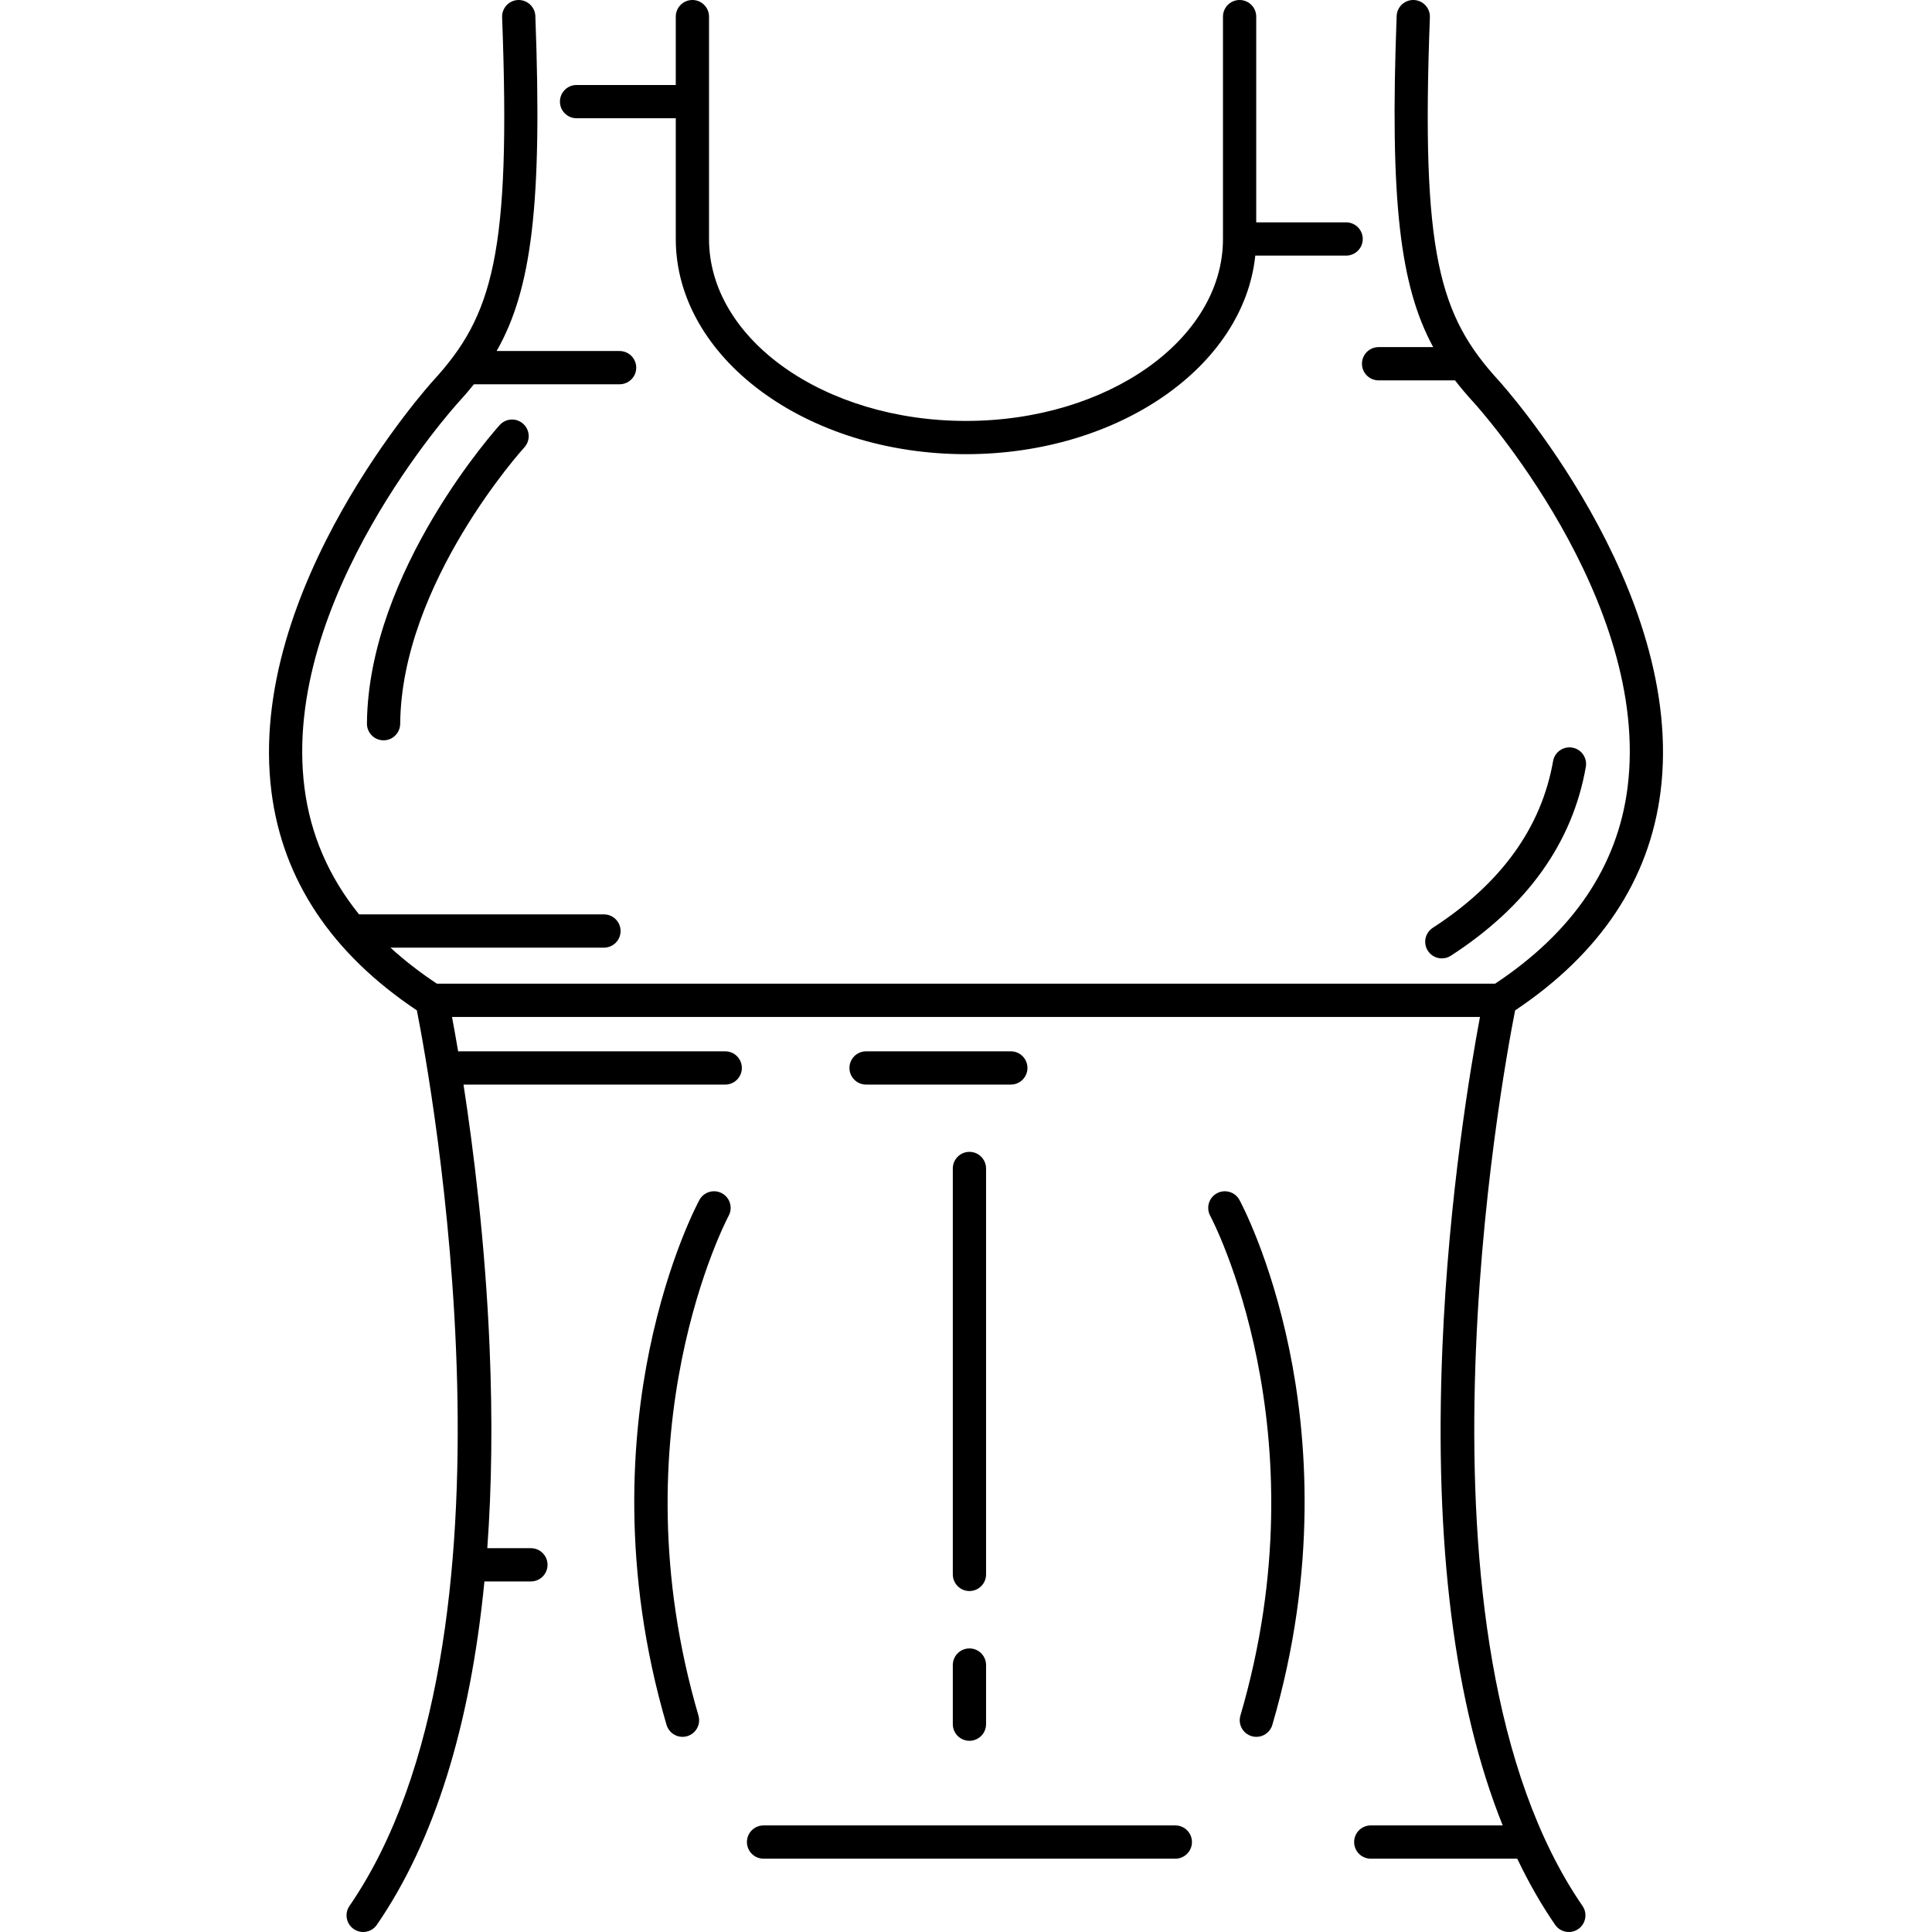
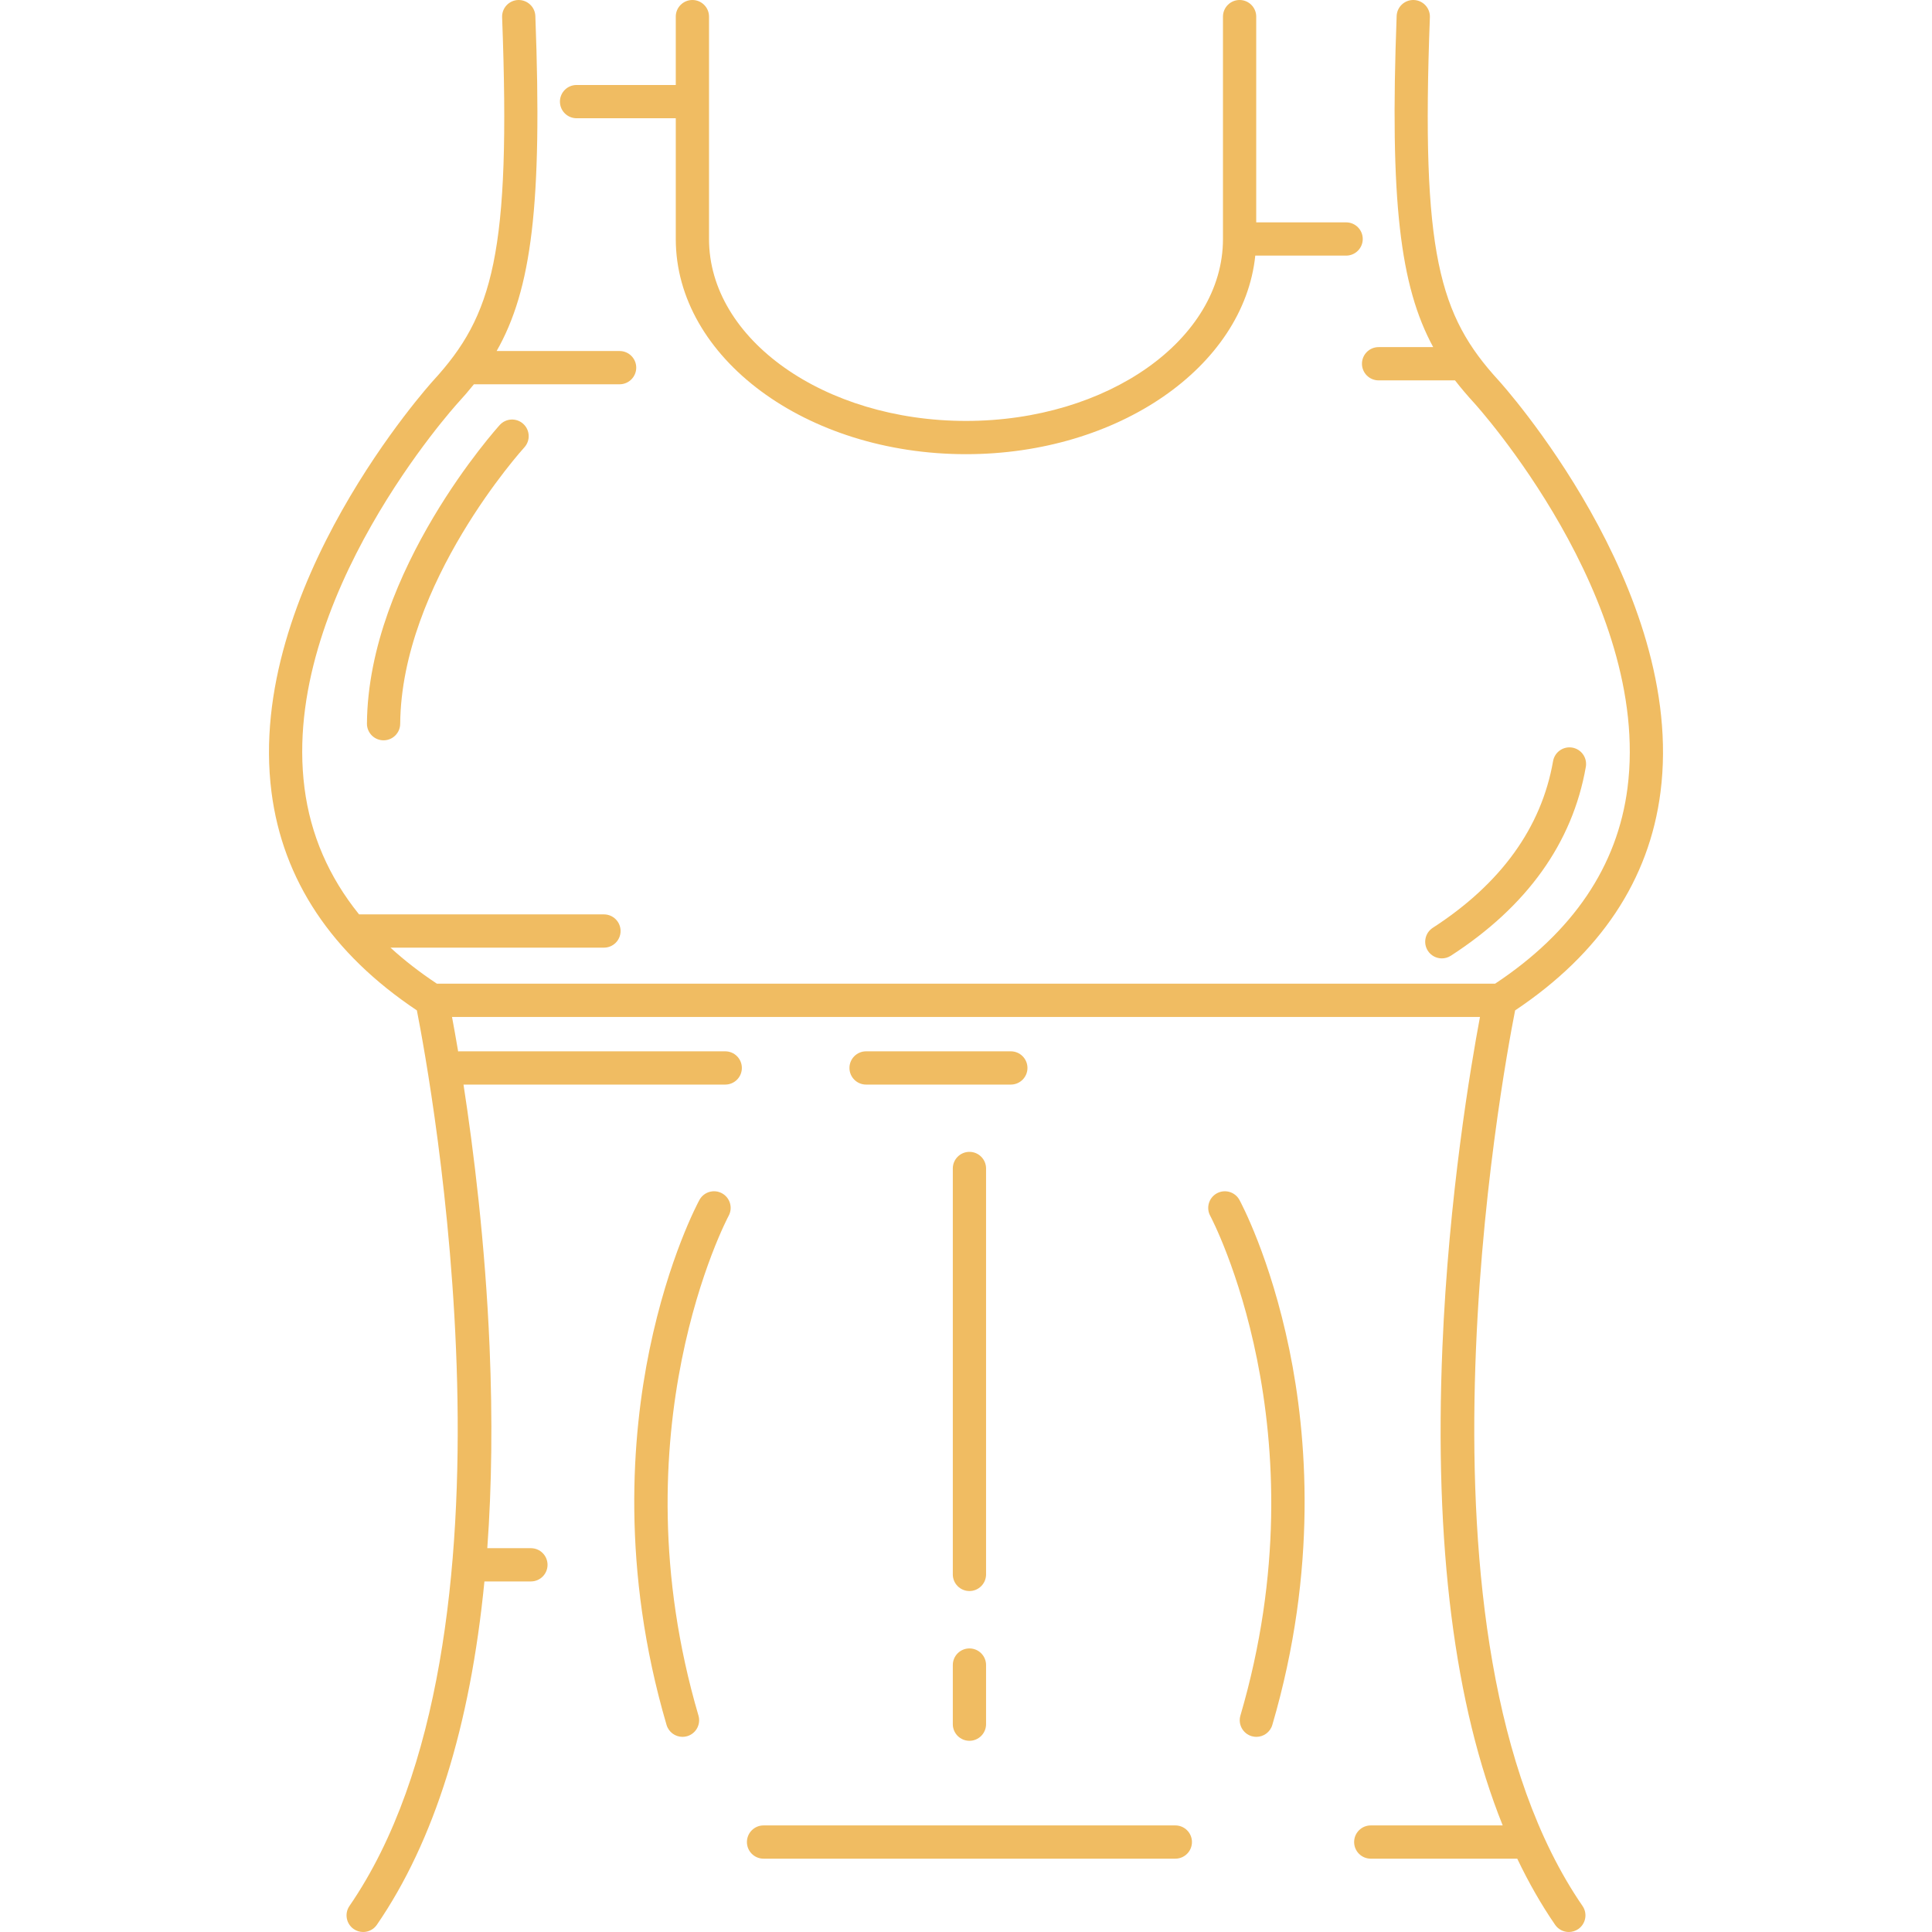
- <svg xmlns="http://www.w3.org/2000/svg" version="1.1" id="Capa_1" x="0px" y="0px" viewBox="0 0 493.829 493.829" style="enable-background:new 0 0 493.829 493.829;" xml:space="preserve">
+ <svg xmlns="http://www.w3.org/2000/svg" version="1.1" id="Capa_1" x="0px" y="0px" viewBox="0 0 493.829 493.829" style="enable-background:new 0 0 493.829 493.829;" xml:space="preserve" width="512px" height="512px">
  <g>
-     <path d="M184.546,305.013c-2.063-1.125-4.643-0.364-5.766,1.696c-0.321,0.588-7.915,14.681-12.773,38.326   c-4.463,21.727-7.327,55.994,4.367,95.86c0.543,1.853,2.238,3.055,4.076,3.055c0.395,0,0.799-0.056,1.198-0.173   c2.252-0.661,3.542-3.022,2.882-5.274c-21.366-72.835,7.42-127.186,7.713-127.727C187.365,308.716,186.606,306.137,184.546,305.013   z" />
-     <path d="M316.807,306.709c-1.123-2.059-3.702-2.816-5.761-1.696c-2.061,1.121-2.822,3.701-1.704,5.763   c0.294,0.54,29.08,54.891,7.714,127.727c-0.66,2.252,0.63,4.614,2.882,5.274c0.399,0.117,0.803,0.173,1.198,0.173   c1.838,0,3.533-1.202,4.076-3.055c11.694-39.866,8.829-74.133,4.366-95.86C324.722,321.39,317.127,307.298,316.807,306.709z" />
-     <path d="M252.043,298.671c0-2.347-1.902-4.25-4.25-4.25c-2.347,0-4.25,1.903-4.25,4.25v103.756c0,2.347,1.903,4.25,4.25,4.25   c2.348,0,4.25-1.903,4.25-4.25V298.671z" />
-     <path d="M247.793,421.346c-2.347,0-4.25,1.903-4.25,4.25v15.11c0,2.347,1.903,4.25,4.25,4.25c2.348,0,4.25-1.903,4.25-4.25v-15.11   C252.043,423.249,250.141,421.346,247.793,421.346z" />
-     <path d="M424.432,202.468c6.67-52.121-40.869-104.668-41.35-105.193C367.875,80.685,363.2,64.938,365.485,4.41   c0.089-2.345-1.741-4.319-4.087-4.407c-2.344-0.091-4.318,1.741-4.407,4.087c-1.783,47.255,0.865,69.021,9.341,84.634h-13.957   c-2.347,0-4.25,1.903-4.25,4.25c0,2.347,1.903,4.25,4.25,4.25h19.534c1.515,1.961,3.148,3.875,4.907,5.794   c0.454,0.495,45.359,50.119,39.186,98.37c-2.564,20.042-13.963,36.869-33.845,50.046H111.673   c-4.368-2.895-8.325-5.967-11.869-9.211h54.57c2.348,0,4.25-1.903,4.25-4.25c0-2.347-1.902-4.25-4.25-4.25H91.783   c-7.735-9.577-12.425-20.381-13.955-32.336c-6.175-48.251,38.73-97.874,39.185-98.37c1.459-1.592,2.831-3.18,4.121-4.794h37.24   c2.348,0,4.25-1.903,4.25-4.25c0-2.347-1.902-4.25-4.25-4.25h-31.432c8.915-15.687,11.718-37.361,9.896-85.634   c-0.089-2.345-2.081-4.159-4.407-4.087c-2.346,0.088-4.176,2.062-4.087,4.407c2.284,60.528-2.391,76.275-17.598,92.864   c-0.48,0.525-48.02,53.072-41.35,105.193c2.875,22.469,15.375,41.233,37.16,55.796c3.397,17.216,29.791,160.513-17.229,228.908   c-1.33,1.934-0.84,4.58,1.094,5.91c0.735,0.506,1.574,0.749,2.404,0.749c1.353,0,2.682-0.644,3.506-1.843   c14.679-21.352,23.864-50.753,27.491-87.762h11.882c2.348,0,4.25-1.903,4.25-4.25c0-2.347-1.902-4.25-4.25-4.25h-11.15   c1.155-15.819,1.355-32.938,0.589-51.336c-1.11-26.628-4.132-50.695-6.669-67.164h66.899c2.348,0,4.25-1.903,4.25-4.25   c0-2.347-1.902-4.25-4.25-4.25h-68c-0.092,0-0.178,0.021-0.268,0.027c-0.604-3.578-1.143-6.549-1.569-8.816h262.755   c-2.327,12.375-7.991,45.702-9.606,84.453c-2.107,50.574,3.077,91.504,15.414,122.199h-33.726c-2.347,0-4.25,1.903-4.25,4.25   c0,2.347,1.903,4.25,4.25,4.25h37.444c2.906,6.097,6.13,11.737,9.679,16.9c0.824,1.199,2.153,1.843,3.506,1.843   c0.83,0,1.669-0.243,2.404-0.749c1.934-1.33,2.424-3.976,1.094-5.91c-47.02-68.395-20.627-211.691-17.229-228.908   C409.056,243.701,421.557,224.936,424.432,202.468z" />
-     <path d="M368.541,244.969c0.791,0,1.592-0.221,2.305-0.682c19.493-12.613,31.101-28.855,34.501-48.275   c0.404-2.312-1.142-4.515-3.454-4.919c-2.313-0.401-4.515,1.142-4.919,3.454c-2.975,16.994-13.319,31.328-30.745,42.604   c-1.971,1.275-2.534,3.907-1.26,5.877C365.782,244.284,367.148,244.969,368.541,244.969z" />
-     <path d="M127.754,108.613c-0.336,0.367-33.637,37.143-33.963,76.331c-0.02,2.347,1.868,4.266,4.215,4.285c0.013,0,0.024,0,0.036,0   c2.33,0,4.229-1.88,4.249-4.215c0.3-35.959,31.415-70.314,31.729-70.657c1.586-1.731,1.47-4.419-0.261-6.005   C132.029,106.765,129.34,106.882,127.754,108.613z" />
-     <path d="M300.419,466.587H195.167c-2.347,0-4.25,1.903-4.25,4.25c0,2.347,1.903,4.25,4.25,4.25h105.252   c2.348,0,4.25-1.903,4.25-4.25C304.669,468.49,302.767,466.587,300.419,466.587z" />
-     <path d="M262.624,272.974c0-2.347-1.902-4.25-4.25-4.25h-37c-2.347,0-4.25,1.903-4.25,4.25c0,2.347,1.903,4.25,4.25,4.25h37   C260.722,277.224,262.624,275.322,262.624,272.974z" />
-     <path d="M147.374,30.224h25.357v30.862c0,30.33,33.279,55.004,74.184,55.004c38.975,0,71.002-22.405,73.94-50.754h23.221   c2.347,0,4.25-1.903,4.25-4.25c0-2.347-1.903-4.25-4.25-4.25h-22.978V4.25c0-2.347-1.902-4.25-4.25-4.25   c-2.347,0-4.25,1.903-4.25,4.25v56.837c0,25.642-29.465,46.504-65.684,46.504c-36.218,0-65.684-20.862-65.684-46.504V4.25   c0-2.347-1.902-4.25-4.25-4.25c-2.347,0-4.25,1.903-4.25,4.25v17.474h-25.357c-2.347,0-4.25,1.903-4.25,4.25   C143.124,28.322,145.027,30.224,147.374,30.224z" />
+     <path d="M184.546,305.013c-2.063-1.125-4.643-0.364-5.766,1.696c-0.321,0.588-7.915,14.681-12.773,38.326   c-4.463,21.727-7.327,55.994,4.367,95.86c0.543,1.853,2.238,3.055,4.076,3.055c0.395,0,0.799-0.056,1.198-0.173   c2.252-0.661,3.542-3.022,2.882-5.274c-21.366-72.835,7.42-127.186,7.713-127.727C187.365,308.716,186.606,306.137,184.546,305.013   z" fill="#f0bc62" />
+     <path d="M316.807,306.709c-1.123-2.059-3.702-2.816-5.761-1.696c-2.061,1.121-2.822,3.701-1.704,5.763   c0.294,0.54,29.08,54.891,7.714,127.727c-0.66,2.252,0.63,4.614,2.882,5.274c0.399,0.117,0.803,0.173,1.198,0.173   c1.838,0,3.533-1.202,4.076-3.055c11.694-39.866,8.829-74.133,4.366-95.86C324.722,321.39,317.127,307.298,316.807,306.709z" fill="#f0bc62" />
+     <path d="M252.043,298.671c0-2.347-1.902-4.25-4.25-4.25c-2.347,0-4.25,1.903-4.25,4.25v103.756c0,2.347,1.903,4.25,4.25,4.25   c2.348,0,4.25-1.903,4.25-4.25V298.671z" fill="#f0bc62" />
+     <path d="M247.793,421.346c-2.347,0-4.25,1.903-4.25,4.25v15.11c0,2.347,1.903,4.25,4.25,4.25c2.348,0,4.25-1.903,4.25-4.25v-15.11   C252.043,423.249,250.141,421.346,247.793,421.346z" fill="#f0bc62" />
+     <path d="M424.432,202.468c6.67-52.121-40.869-104.668-41.35-105.193C367.875,80.685,363.2,64.938,365.485,4.41   c0.089-2.345-1.741-4.319-4.087-4.407c-2.344-0.091-4.318,1.741-4.407,4.087c-1.783,47.255,0.865,69.021,9.341,84.634h-13.957   c-2.347,0-4.25,1.903-4.25,4.25c0,2.347,1.903,4.25,4.25,4.25h19.534c1.515,1.961,3.148,3.875,4.907,5.794   c0.454,0.495,45.359,50.119,39.186,98.37c-2.564,20.042-13.963,36.869-33.845,50.046H111.673   c-4.368-2.895-8.325-5.967-11.869-9.211h54.57c2.348,0,4.25-1.903,4.25-4.25c0-2.347-1.902-4.25-4.25-4.25H91.783   c-7.735-9.577-12.425-20.381-13.955-32.336c-6.175-48.251,38.73-97.874,39.185-98.37c1.459-1.592,2.831-3.18,4.121-4.794h37.24   c2.348,0,4.25-1.903,4.25-4.25c0-2.347-1.902-4.25-4.25-4.25h-31.432c8.915-15.687,11.718-37.361,9.896-85.634   c-0.089-2.345-2.081-4.159-4.407-4.087c-2.346,0.088-4.176,2.062-4.087,4.407c2.284,60.528-2.391,76.275-17.598,92.864   c-0.48,0.525-48.02,53.072-41.35,105.193c2.875,22.469,15.375,41.233,37.16,55.796c3.397,17.216,29.791,160.513-17.229,228.908   c-1.33,1.934-0.84,4.58,1.094,5.91c0.735,0.506,1.574,0.749,2.404,0.749c1.353,0,2.682-0.644,3.506-1.843   c14.679-21.352,23.864-50.753,27.491-87.762h11.882c2.348,0,4.25-1.903,4.25-4.25c0-2.347-1.902-4.25-4.25-4.25h-11.15   c1.155-15.819,1.355-32.938,0.589-51.336c-1.11-26.628-4.132-50.695-6.669-67.164h66.899c2.348,0,4.25-1.903,4.25-4.25   c0-2.347-1.902-4.25-4.25-4.25h-68c-0.092,0-0.178,0.021-0.268,0.027c-0.604-3.578-1.143-6.549-1.569-8.816h262.755   c-2.327,12.375-7.991,45.702-9.606,84.453c-2.107,50.574,3.077,91.504,15.414,122.199h-33.726c-2.347,0-4.25,1.903-4.25,4.25   c0,2.347,1.903,4.25,4.25,4.25h37.444c2.906,6.097,6.13,11.737,9.679,16.9c0.824,1.199,2.153,1.843,3.506,1.843   c0.83,0,1.669-0.243,2.404-0.749c1.934-1.33,2.424-3.976,1.094-5.91c-47.02-68.395-20.627-211.691-17.229-228.908   C409.056,243.701,421.557,224.936,424.432,202.468z" fill="#f0bc62" />
+     <path d="M368.541,244.969c0.791,0,1.592-0.221,2.305-0.682c19.493-12.613,31.101-28.855,34.501-48.275   c0.404-2.312-1.142-4.515-3.454-4.919c-2.313-0.401-4.515,1.142-4.919,3.454c-2.975,16.994-13.319,31.328-30.745,42.604   c-1.971,1.275-2.534,3.907-1.26,5.877C365.782,244.284,367.148,244.969,368.541,244.969z" fill="#f0bc62" />
+     <path d="M127.754,108.613c-0.336,0.367-33.637,37.143-33.963,76.331c-0.02,2.347,1.868,4.266,4.215,4.285c0.013,0,0.024,0,0.036,0   c2.33,0,4.229-1.88,4.249-4.215c0.3-35.959,31.415-70.314,31.729-70.657c1.586-1.731,1.47-4.419-0.261-6.005   C132.029,106.765,129.34,106.882,127.754,108.613z" fill="#f0bc62" />
+     <path d="M300.419,466.587H195.167c-2.347,0-4.25,1.903-4.25,4.25c0,2.347,1.903,4.25,4.25,4.25h105.252   c2.348,0,4.25-1.903,4.25-4.25C304.669,468.49,302.767,466.587,300.419,466.587z" fill="#f0bc62" />
+     <path d="M262.624,272.974c0-2.347-1.902-4.25-4.25-4.25h-37c-2.347,0-4.25,1.903-4.25,4.25c0,2.347,1.903,4.25,4.25,4.25h37   C260.722,277.224,262.624,275.322,262.624,272.974z" fill="#f0bc62" />
+     <path d="M147.374,30.224h25.357v30.862c0,30.33,33.279,55.004,74.184,55.004c38.975,0,71.002-22.405,73.94-50.754h23.221   c2.347,0,4.25-1.903,4.25-4.25c0-2.347-1.903-4.25-4.25-4.25h-22.978V4.25c0-2.347-1.902-4.25-4.25-4.25   c-2.347,0-4.25,1.903-4.25,4.25v56.837c0,25.642-29.465,46.504-65.684,46.504c-36.218,0-65.684-20.862-65.684-46.504V4.25   c0-2.347-1.902-4.25-4.25-4.25c-2.347,0-4.25,1.903-4.25,4.25v17.474h-25.357c-2.347,0-4.25,1.903-4.25,4.25   C143.124,28.322,145.027,30.224,147.374,30.224z" fill="#f0bc62" />
  </g>
  <g>
</g>
  <g>
</g>
  <g>
</g>
  <g>
</g>
  <g>
</g>
  <g>
</g>
  <g>
</g>
  <g>
</g>
  <g>
</g>
  <g>
</g>
  <g>
</g>
  <g>
</g>
  <g>
</g>
  <g>
</g>
  <g>
</g>
</svg>
